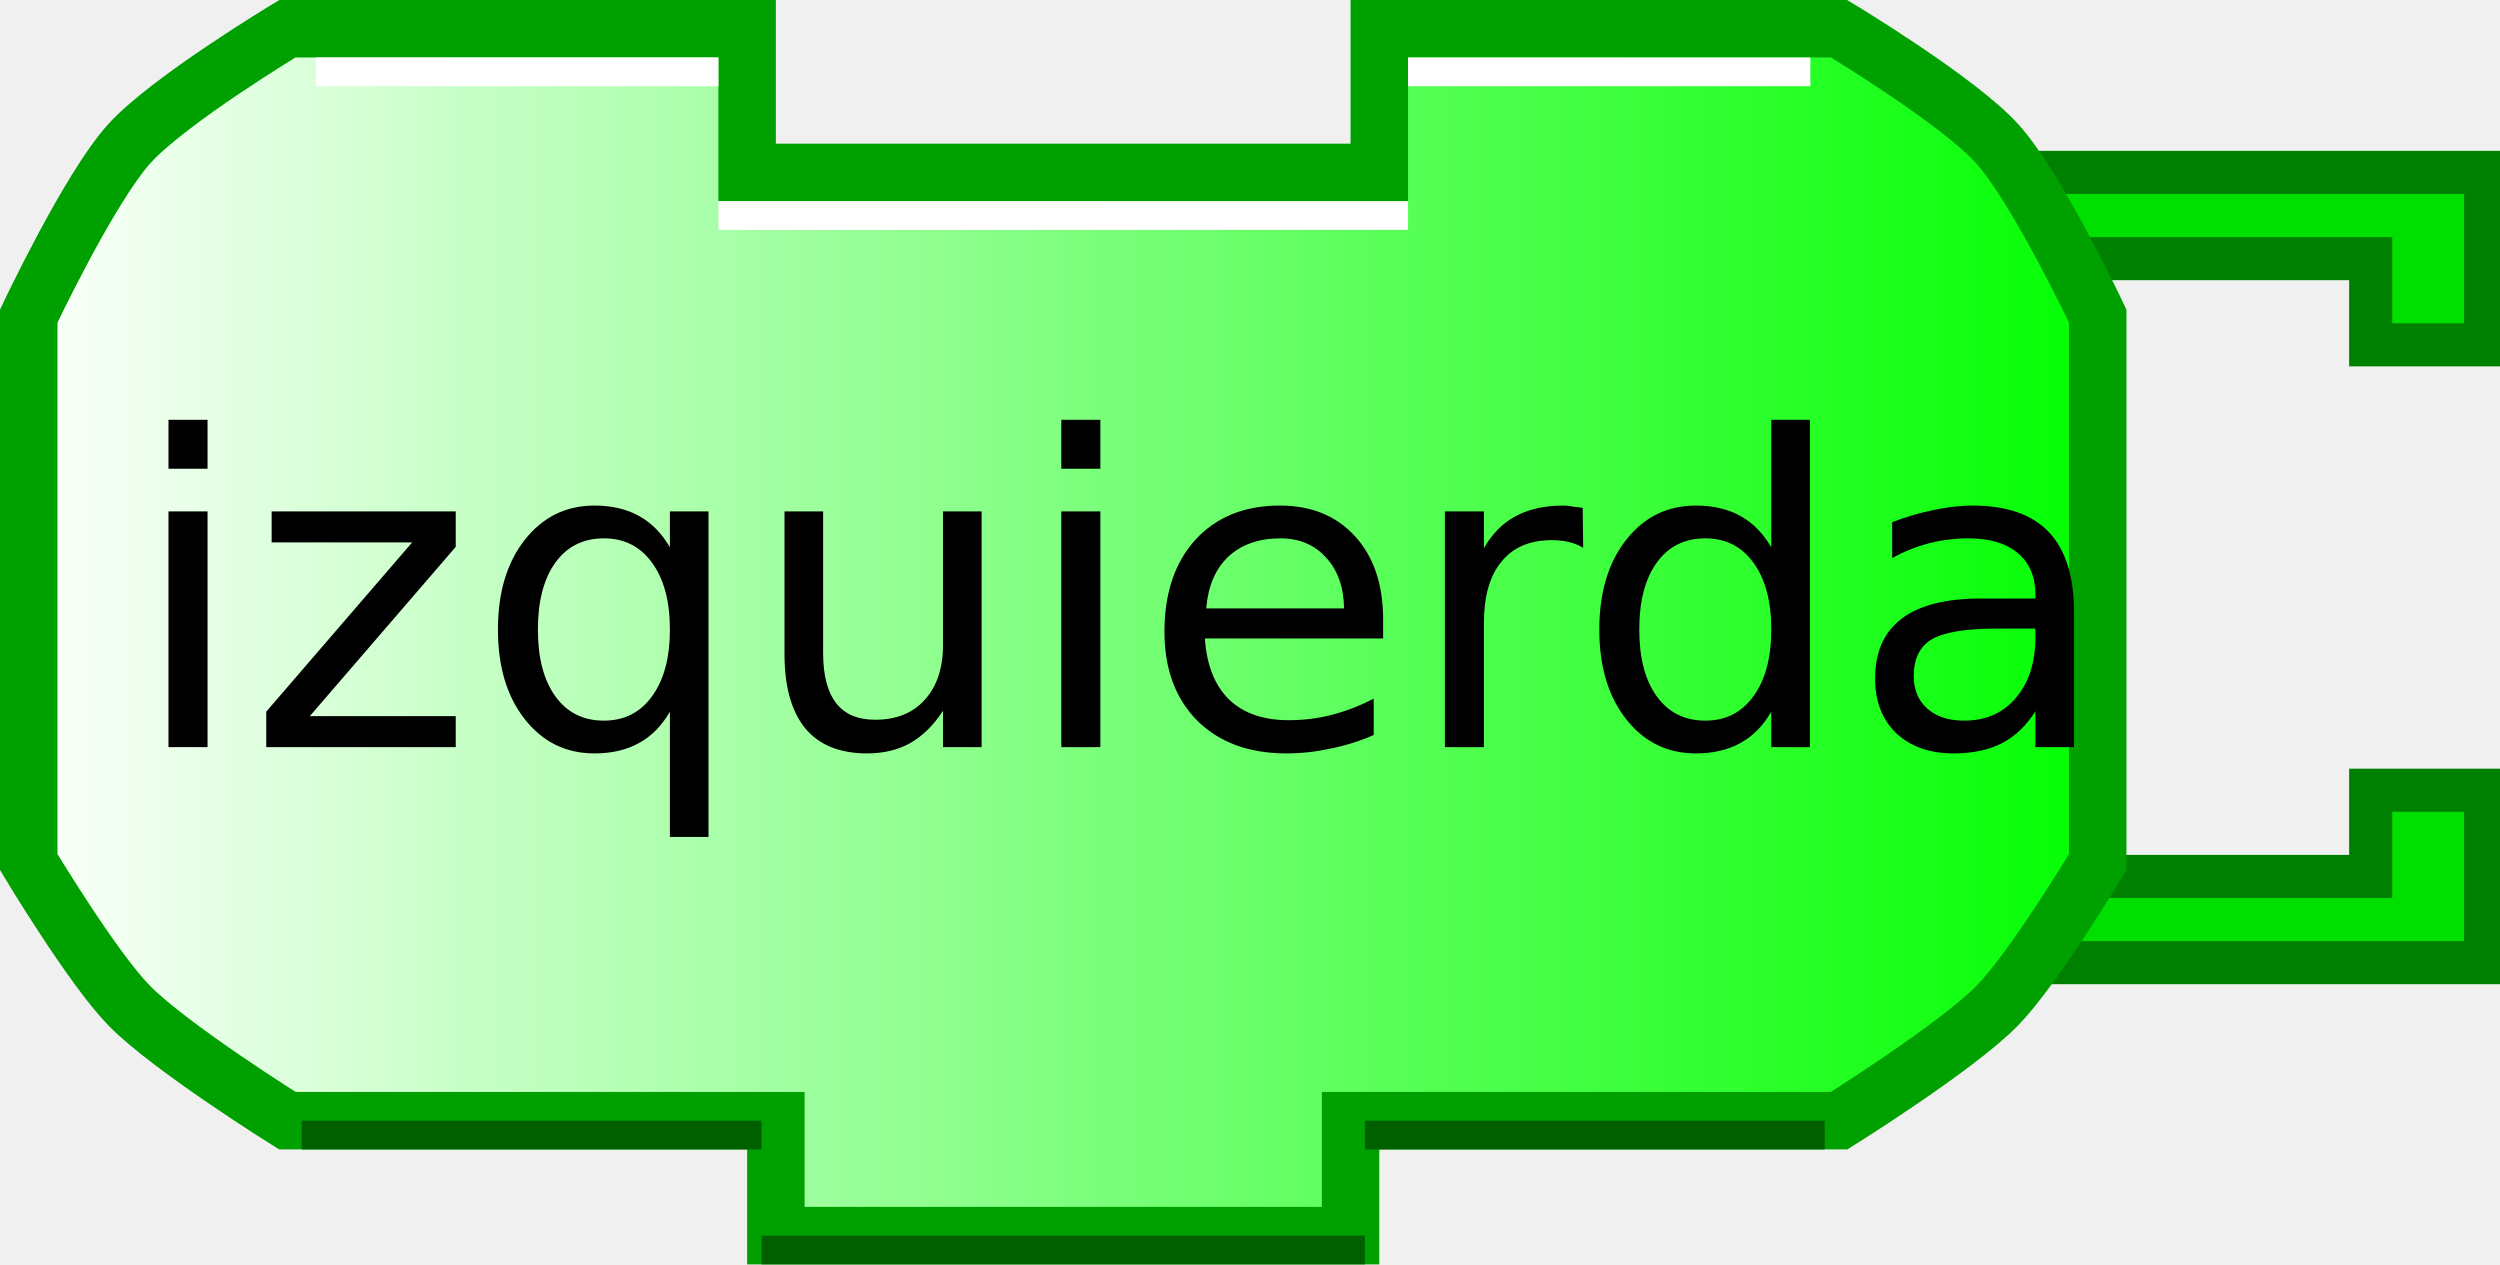
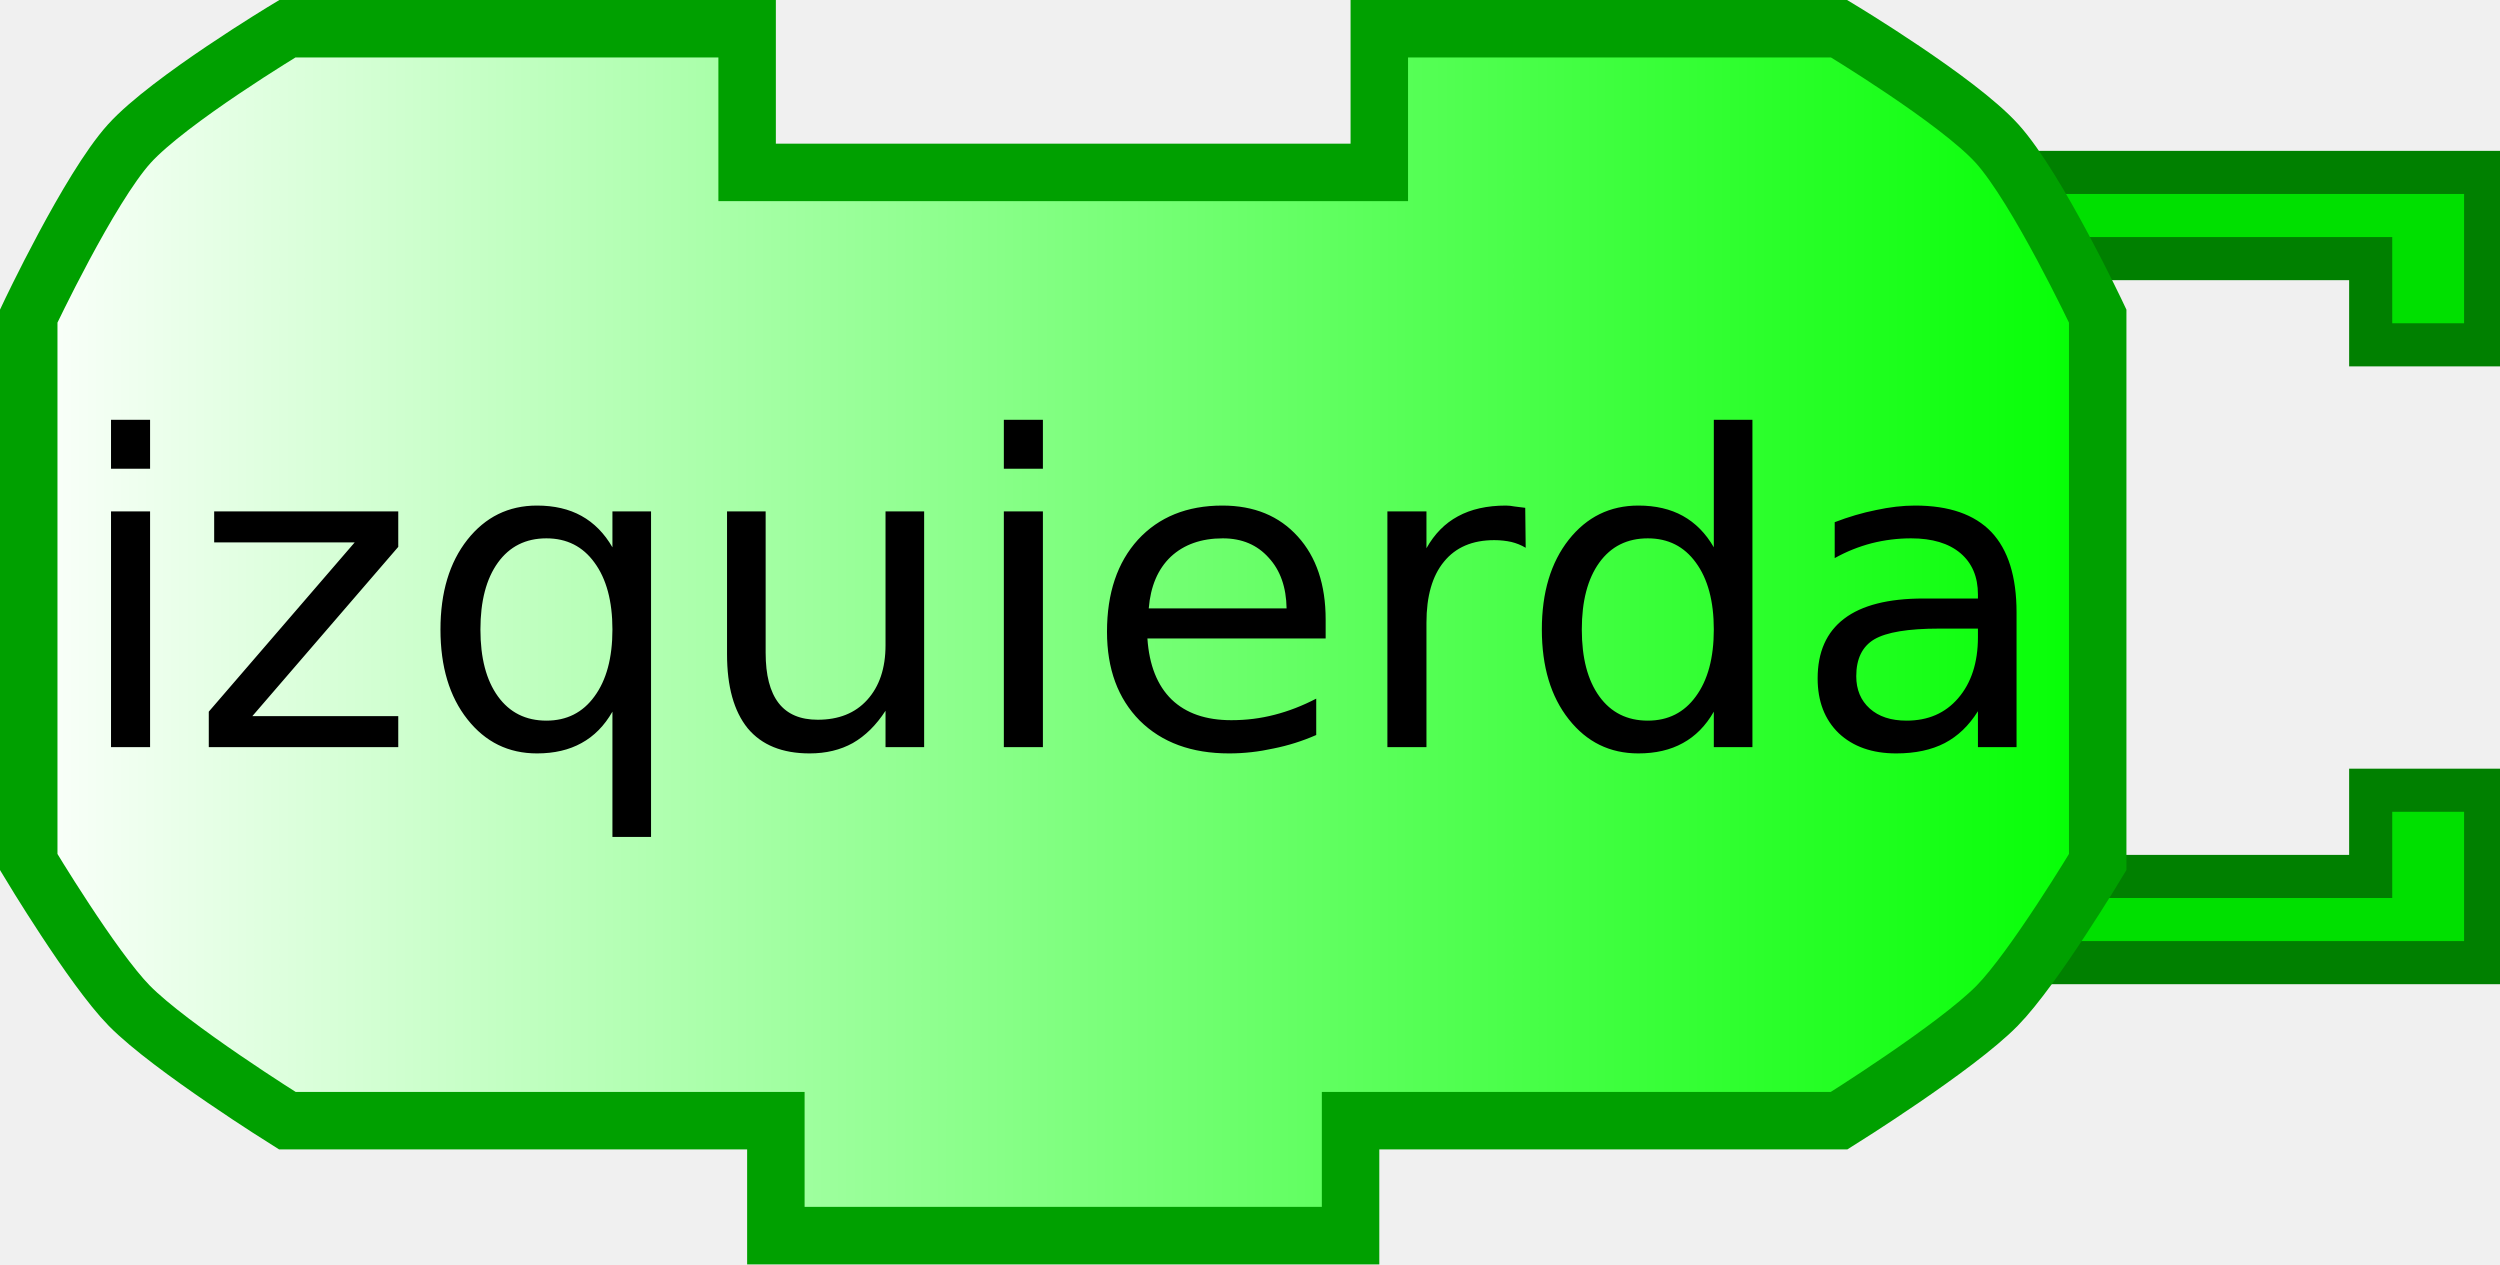
- <svg xmlns="http://www.w3.org/2000/svg" xmlns:xlink="http://www.w3.org/1999/xlink" width="87" height="44">
-   <defs>
+ <svg xmlns="http://www.w3.org/2000/svg" xmlns:xlink="http://www.w3.org/1999/xlink" version="1.0" width="87" height="44" id="svg2">
+   <defs id="defs4">
    <linearGradient id="linearGradient3166">
-       <stop style="stop-color:#ffffff;stop-opacity:1;" offset="0" id="stop3168" />
-       <stop style="stop-color:#00ff00;stop-opacity:1;" offset="1" id="stop3170" />
+       <stop id="stop3168" style="stop-color:#ffffff;stop-opacity:1" offset="0" />
+       <stop id="stop3170" style="stop-color:#00ff00;stop-opacity:1" offset="1" />
    </linearGradient>
-     <linearGradient xlink:href="#linearGradient3166" id="linearGradient3172" x1="0" y1="22" x2="74" y2="22" gradientUnits="userSpaceOnUse" />
+     <linearGradient x1="0" y1="22" x2="74" y2="22" id="linearGradient3172" xlink:href="#linearGradient3166" gradientUnits="userSpaceOnUse" />
  </defs>
-   <path style="fill:#00e000;fill-opacity:1;stroke:#008000;stroke-width:1.5;stroke-opacity:1" d="M 70,6 L 86.5,6 L 86.5,12 L 82.5,12 L 82.5,9 L 72,9" />
-   <path style="fill:#00e000;fill-opacity:1;stroke:#008000;stroke-width:1.5;stroke-opacity:1" d="M 70,33.5 L 86.5,33.5 L 86.5,27.5 L 82.5,27.5 L 82.5,30.5 L 72,30.5" />
-   <path style="fill:url(#linearGradient3172);fill-opacity:1;stroke:#00a000;stroke-width:2;stroke-opacity:1" d="M 48,1 C 64,1 64,1 64,1 C 64,1 68.132,3.487 69.5,5 C 70.897,6.546 73,11 73,11 L 73,30 C 73,30 70.783,33.694 69.5,35 C 68.07,36.456 64,39 64,39 L 47,39 L 47,39 L 47,43 L 27,43 L 27,39 L 10,39 C 10,39 5.93,36.456 4.5,35 C 3.217,33.694 1,30 1,30 L 1,11 C 1,11 3.103,6.546 4.5,5 C 5.868,3.487 10,1 10,1 L 26,1 L 26,6 L 48,6 L 48,1 z" />
-   <path style="fill:none;stroke:#ffffff;stroke-width:1;stroke-opacity:1" d="M 49,2.5 L 63,2.5" />
-   <path style="fill:none;stroke:#ffffff;stroke-width:1;stroke-opacity:1" d="M 11,2.5 L 25,2.5" />
-   <path style="fill:none;stroke:#006000;stroke-width:1;stroke-opacity:1" d="M 10.5,39.5 L 26.5,39.5" />
-   <path style="fill:none;stroke:#006000;stroke-width:1;stroke-opacity:1" d="M 47.5,39.5 L 63.5,39.5" />
-   <path style="fill:none;stroke:#006000;stroke-width:1;stroke-opacity:1" d="M 26.5,43.5 L 47.5,43.5" />
-   <path style="fill:none;stroke:#ffffff;stroke-width:1;stroke-opacity:1" d="M 25,7.5 L 49,7.5" />
-   <text style="font-size:12px;text-anchor:middle;text-align:center;font-family:Bitstream Vera Sans">
-     <tspan x="39" y="26" style="font-size:15px;">izquierda</tspan>
+   <path d="M 70,6 L 86.5,6 L 86.5,12 L 82.5,12 L 82.5,9 L 72,9" id="path10" style="fill:#00e000;fill-opacity:1;stroke:#008000;stroke-width:1.5;stroke-opacity:1" />
+   <path d="M 70,33.5 L 86.5,33.5 L 86.5,27.5 L 82.5,27.5 L 82.5,30.5 L 72,30.5" id="path12" style="fill:#00e000;fill-opacity:1;stroke:#008000;stroke-width:1.5;stroke-opacity:1" />
+   <path d="M 48,1 C 64,1 64,1 64,1 C 64,1 68.132,3.487 69.5,5 C 70.897,6.546 73,11 73,11 L 73,30 C 73,30 70.783,33.694 69.5,35 C 68.07,36.456 64,39 64,39 L 47,39 L 47,39 L 47,43 L 27,43 L 27,39 L 10,39 C 10,39 5.93,36.456 4.5,35 C 3.217,33.694 1,30 1,30 L 1,11 C 1,11 3.103,6.546 4.5,5 C 5.868,3.487 10,1 10,1 L 26,1 L 26,6 L 48,6 L 48,1 z" id="path14" style="fill:url(#linearGradient3172);fill-opacity:1;stroke:#00a000;stroke-width:2;stroke-opacity:1" />
+   <text x="-2" id="text28" style="font-size:12px;text-align:center;text-anchor:middle;font-family:Bitstream Vera Sans">
+     <tspan x="37" y="26" id="tspan30" style="font-size:15px">izquierda</tspan>
  </text>
</svg>
